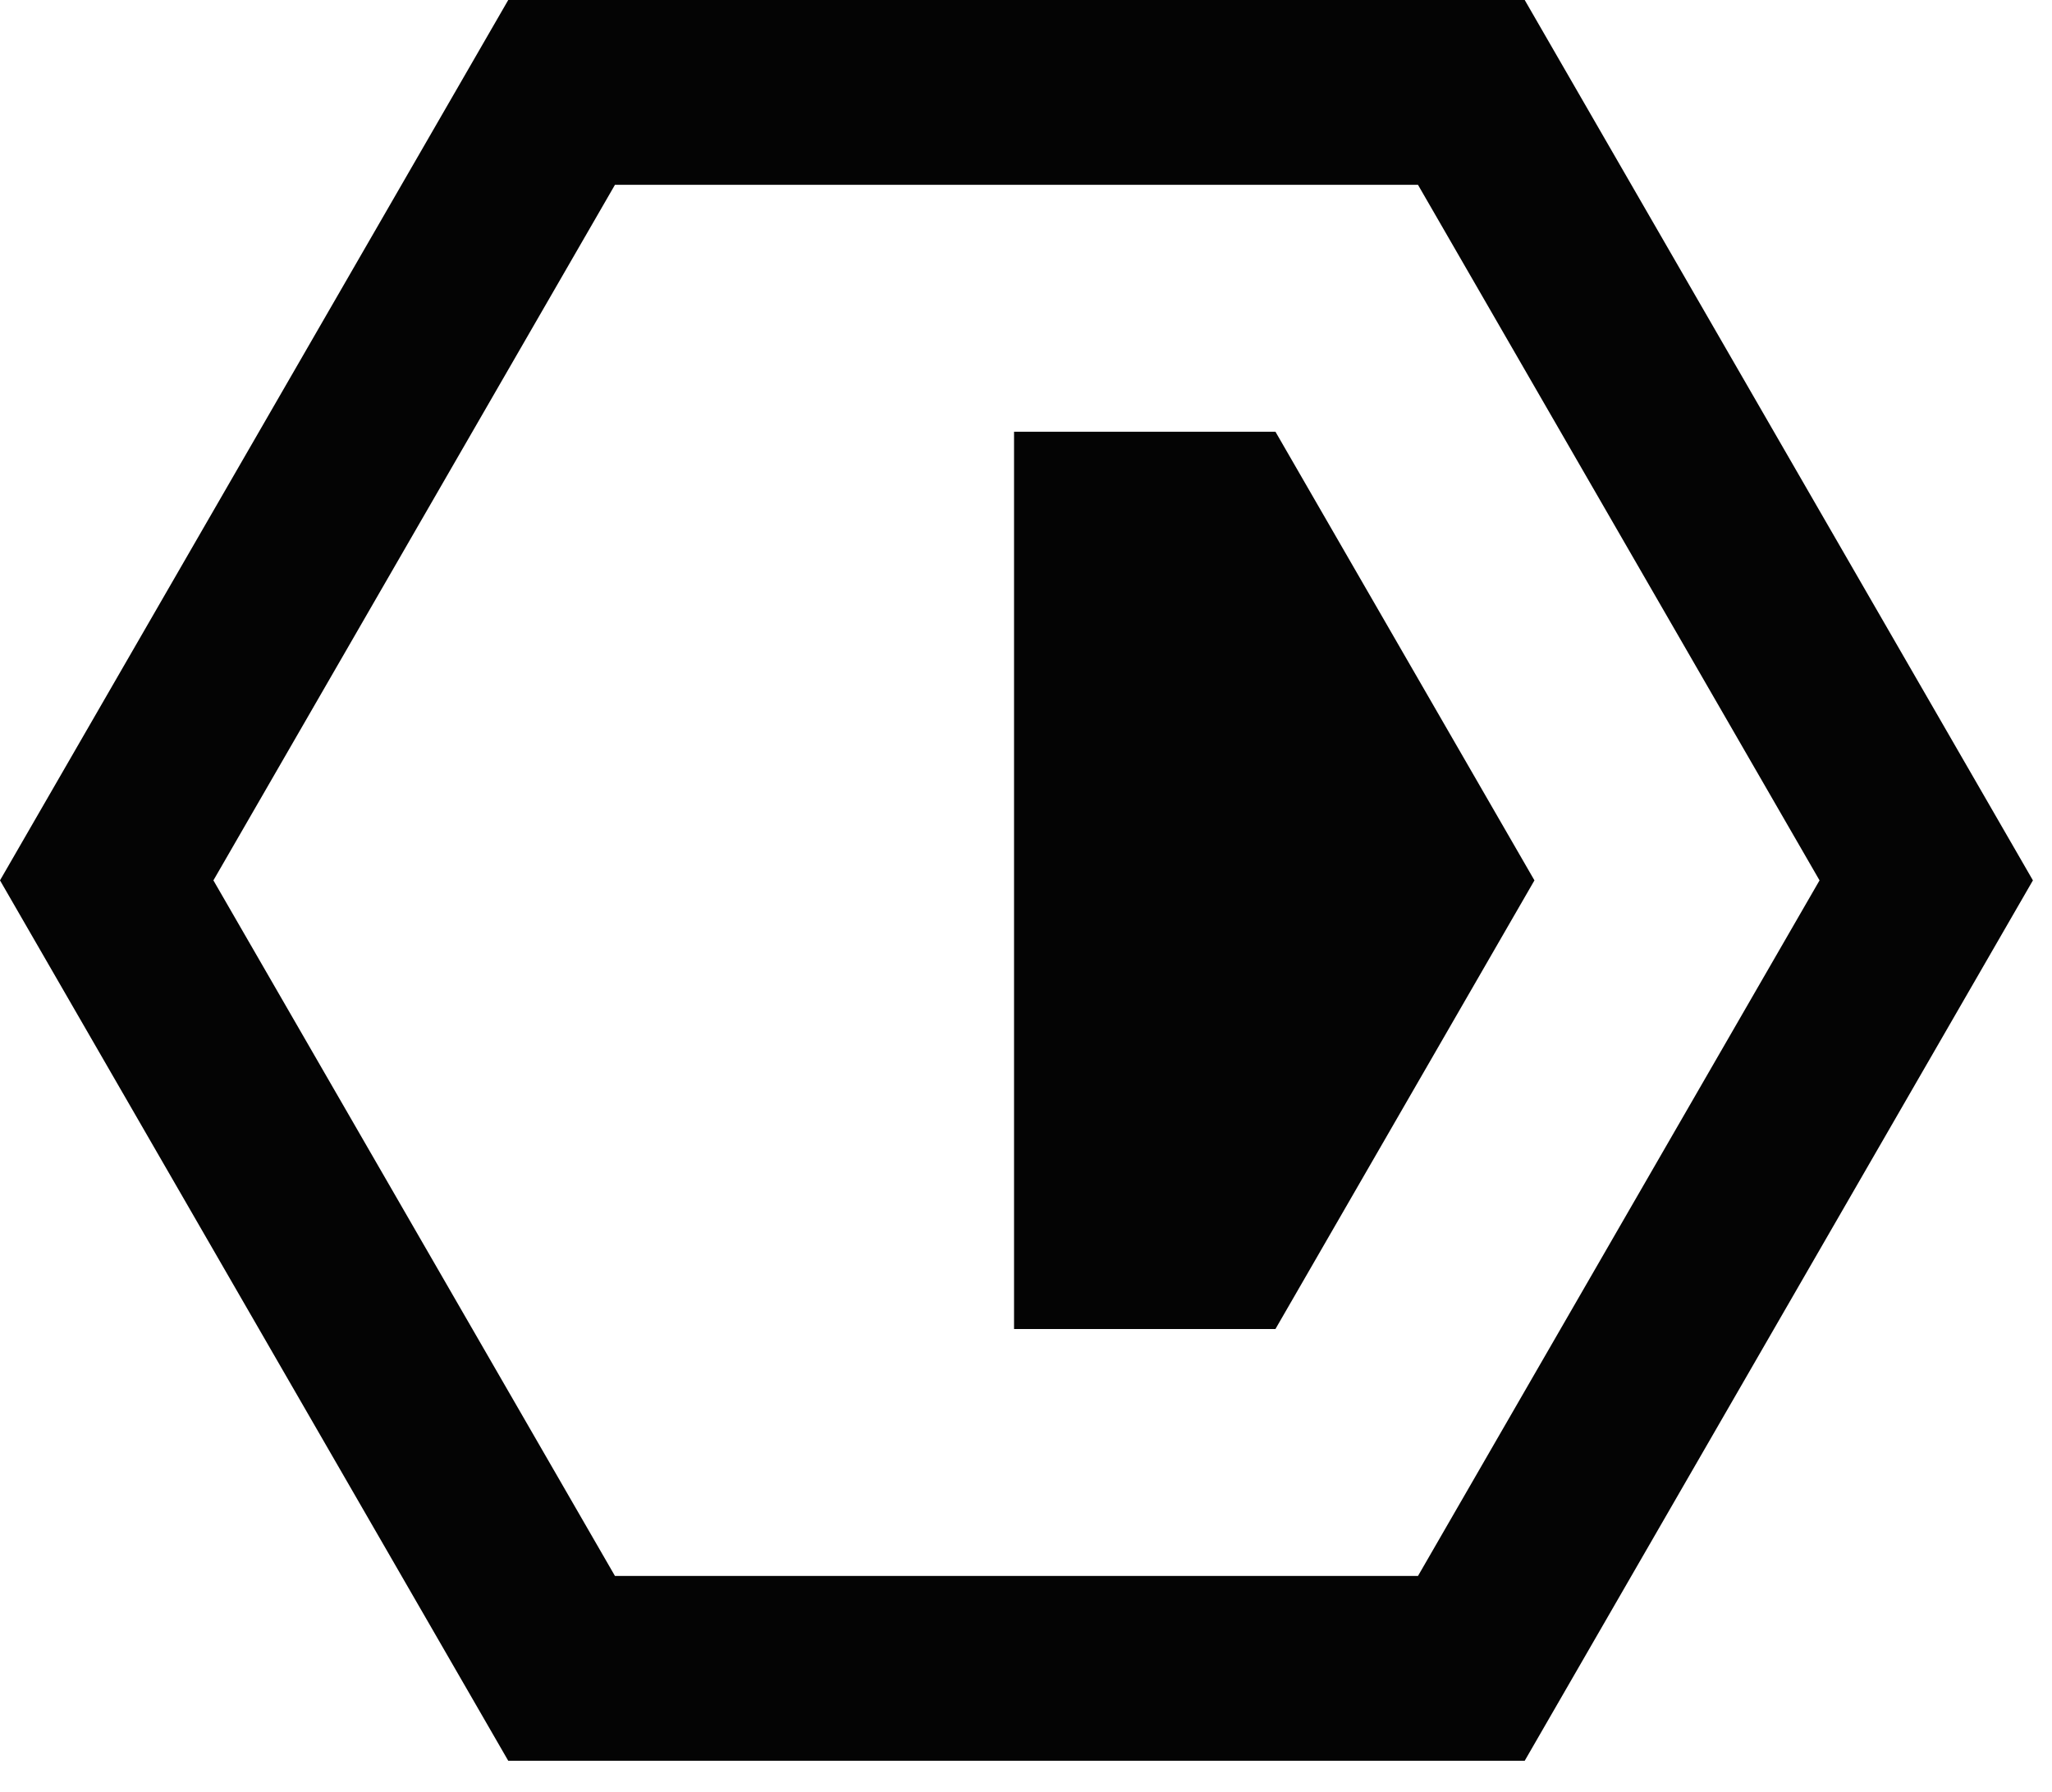
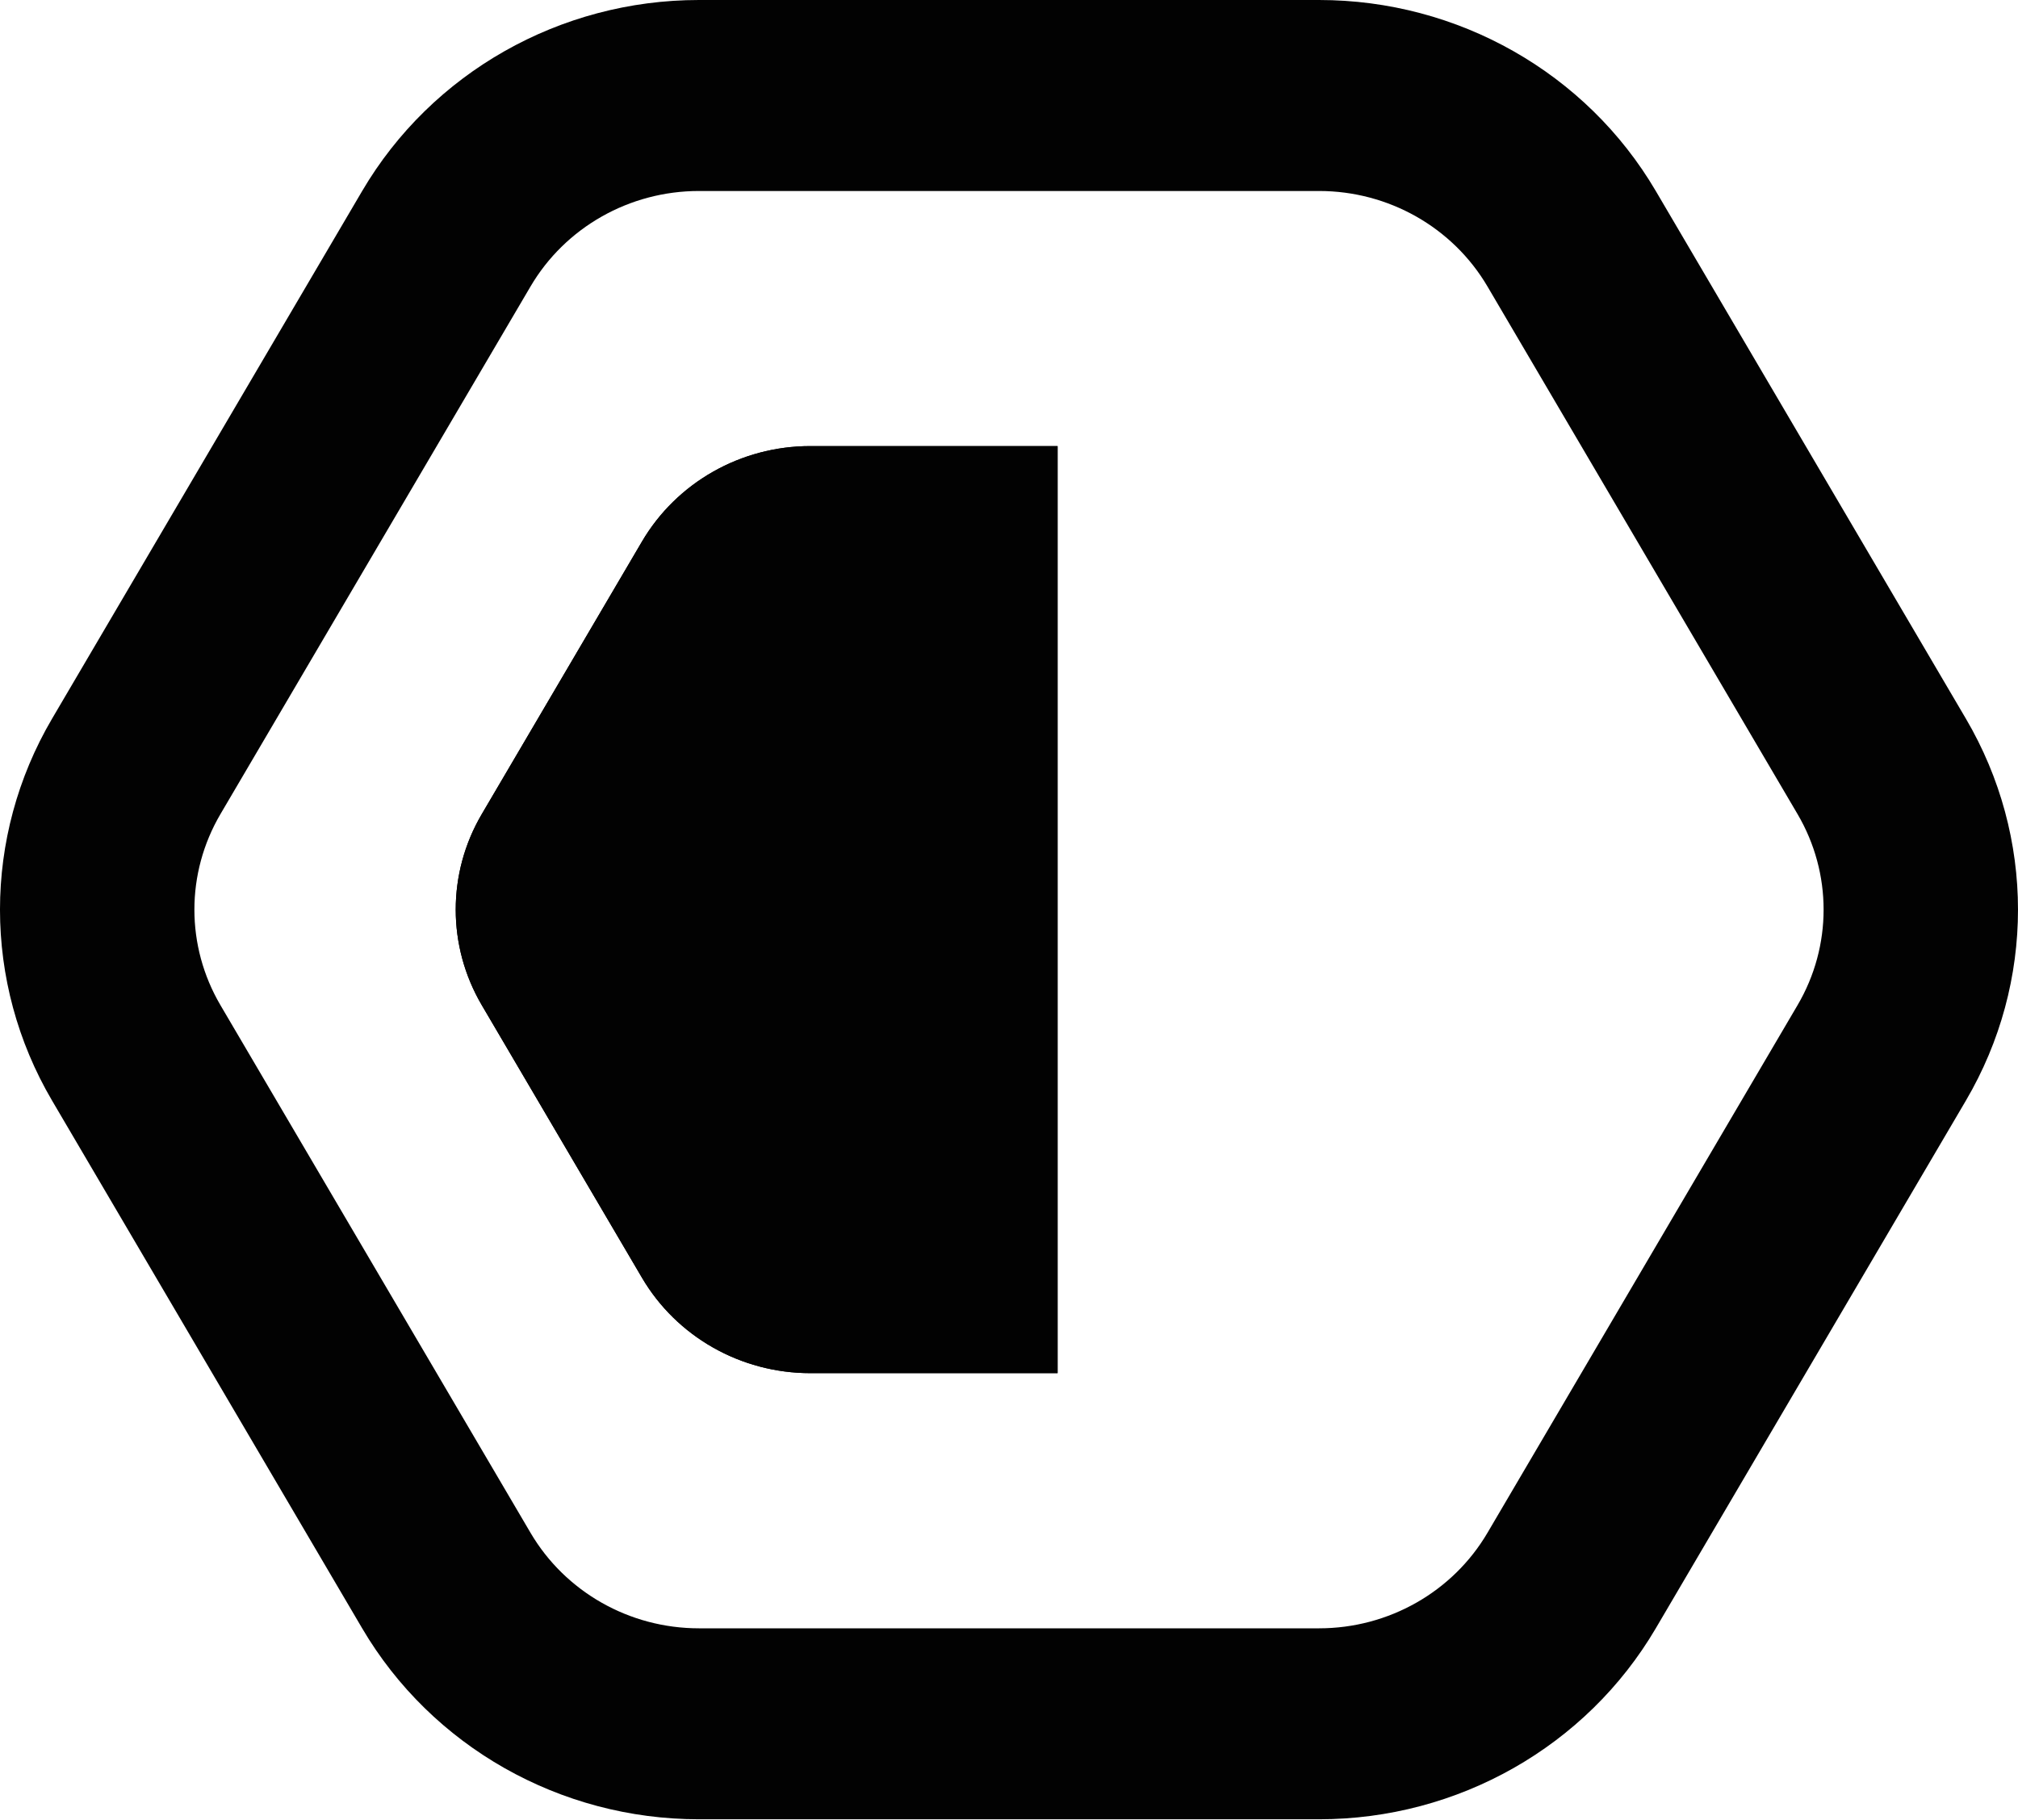
- <svg xmlns="http://www.w3.org/2000/svg" width="63" height="55" viewBox="0 0 63 55" fill="none">
-   <path d="M31.133 13.254H39.159L47.11 27.026L39.159 40.798H31.133V13.254Z" fill="#040404" />
-   <path fill-rule="evenodd" clip-rule="evenodd" d="M15.604 0H46.811L62.414 27.026L46.811 54.053H15.604L0 27.026L15.604 0ZM6.552 27.026L18.88 5.674H43.535L55.863 27.026L43.535 48.379H18.88L6.552 27.026Z" fill="#040404" />
+ <svg xmlns="http://www.w3.org/2000/svg" width="61" height="55" viewBox="0 0 61 55" fill="none">
+   <path d="M31.969 13.486H24.493C22.394 13.486 20.454 14.587 19.405 16.373L14.563 24.613C13.513 26.399 13.513 28.6 14.563 30.387L19.405 38.627C20.454 40.413 22.394 41.513 24.493 41.513H31.969V13.486Z" fill="#020202" />
+   <path fill-rule="evenodd" clip-rule="evenodd" d="M10.948 5.774C13.048 2.201 16.927 0 21.126 0H39.874C44.073 0 47.952 2.201 50.051 5.774L59.425 21.727C61.525 25.299 61.525 29.701 59.425 33.273L50.051 49.227C47.952 52.799 44.073 55 39.874 55H21.126C16.927 55 13.048 52.799 10.948 49.227L1.574 33.273C-0.525 29.701 -0.525 25.299 1.574 21.727L10.948 5.774ZM21.126 5.774H39.874C41.973 5.774 43.913 6.874 44.963 8.66L54.337 24.613C55.386 26.4 55.386 28.6 54.337 30.387L44.963 46.34C43.913 48.126 41.973 49.227 39.874 49.227H21.126C19.027 49.227 17.087 48.126 16.037 46.34L6.663 30.387C5.614 28.6 5.614 26.4 6.663 24.613L16.037 8.66C17.087 6.874 19.027 5.774 21.126 5.774Z" fill="#020202" />
+   <path d="M31.969 13.486H24.493C22.394 13.486 20.454 14.587 19.405 16.373L14.563 24.613C13.513 26.399 13.513 28.6 14.563 30.387L19.405 38.627C20.454 40.413 22.394 41.513 24.493 41.513H31.969V13.486Z" fill="#020202" />
</svg>
